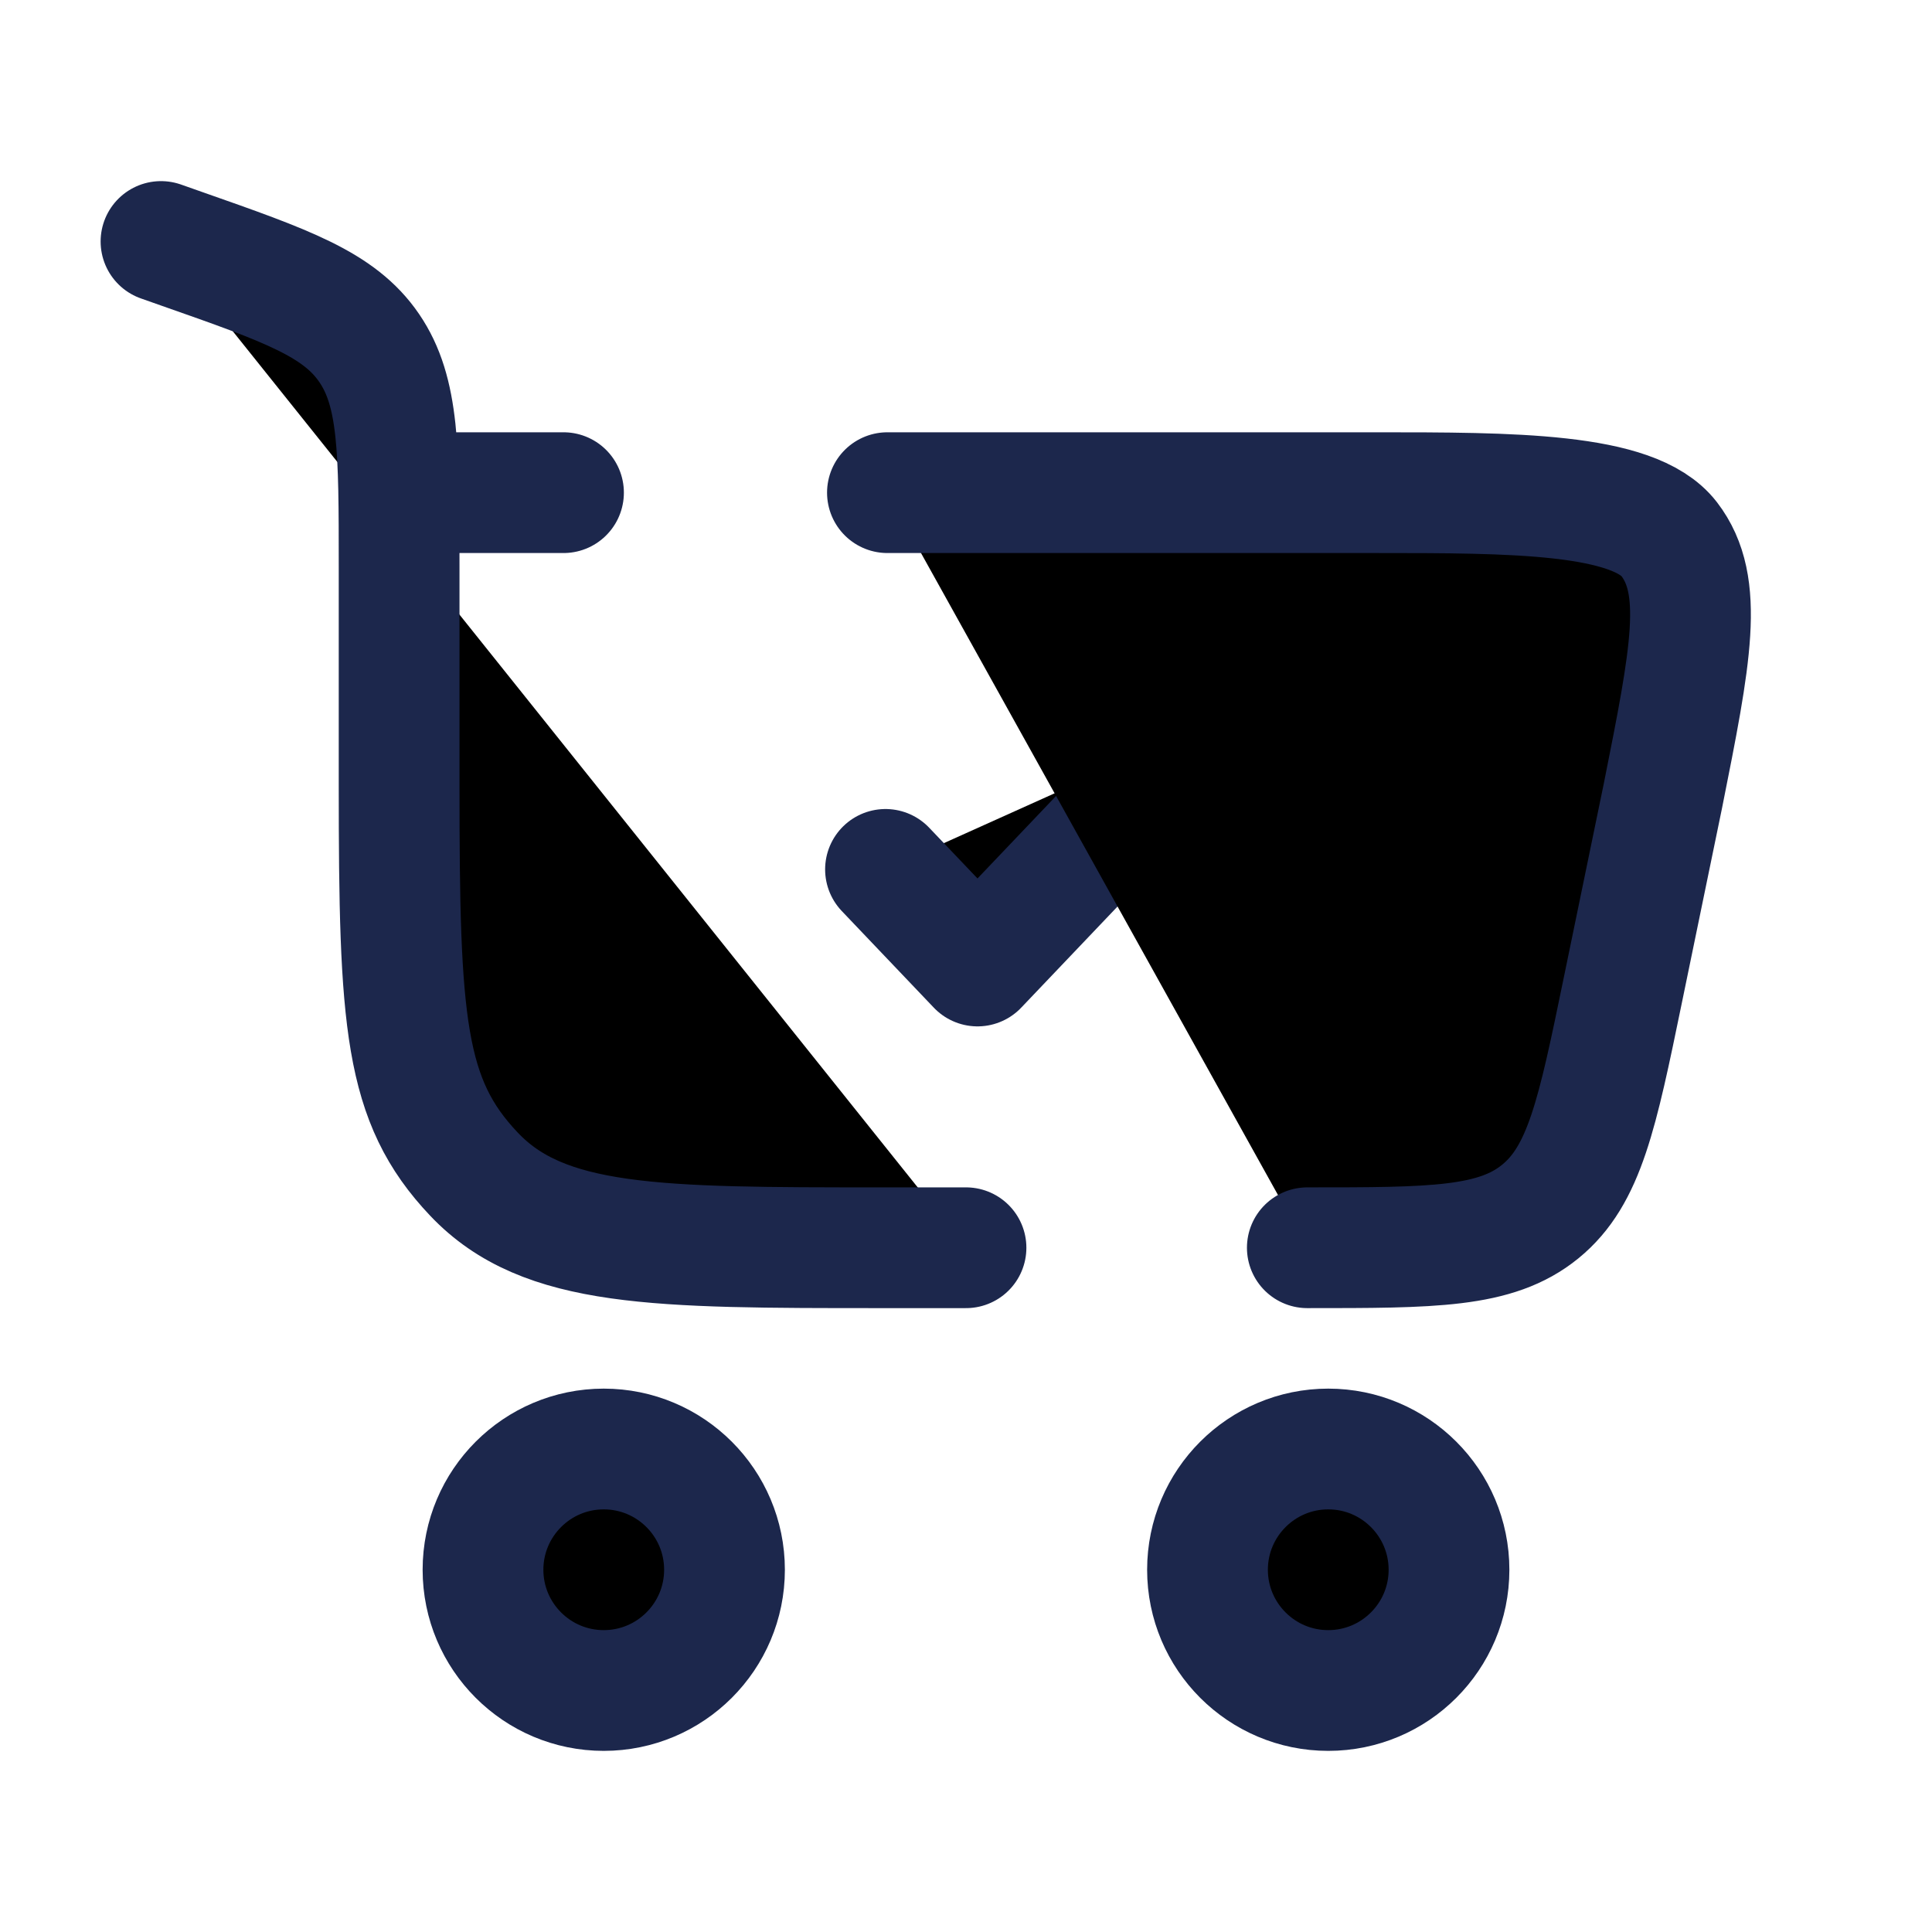
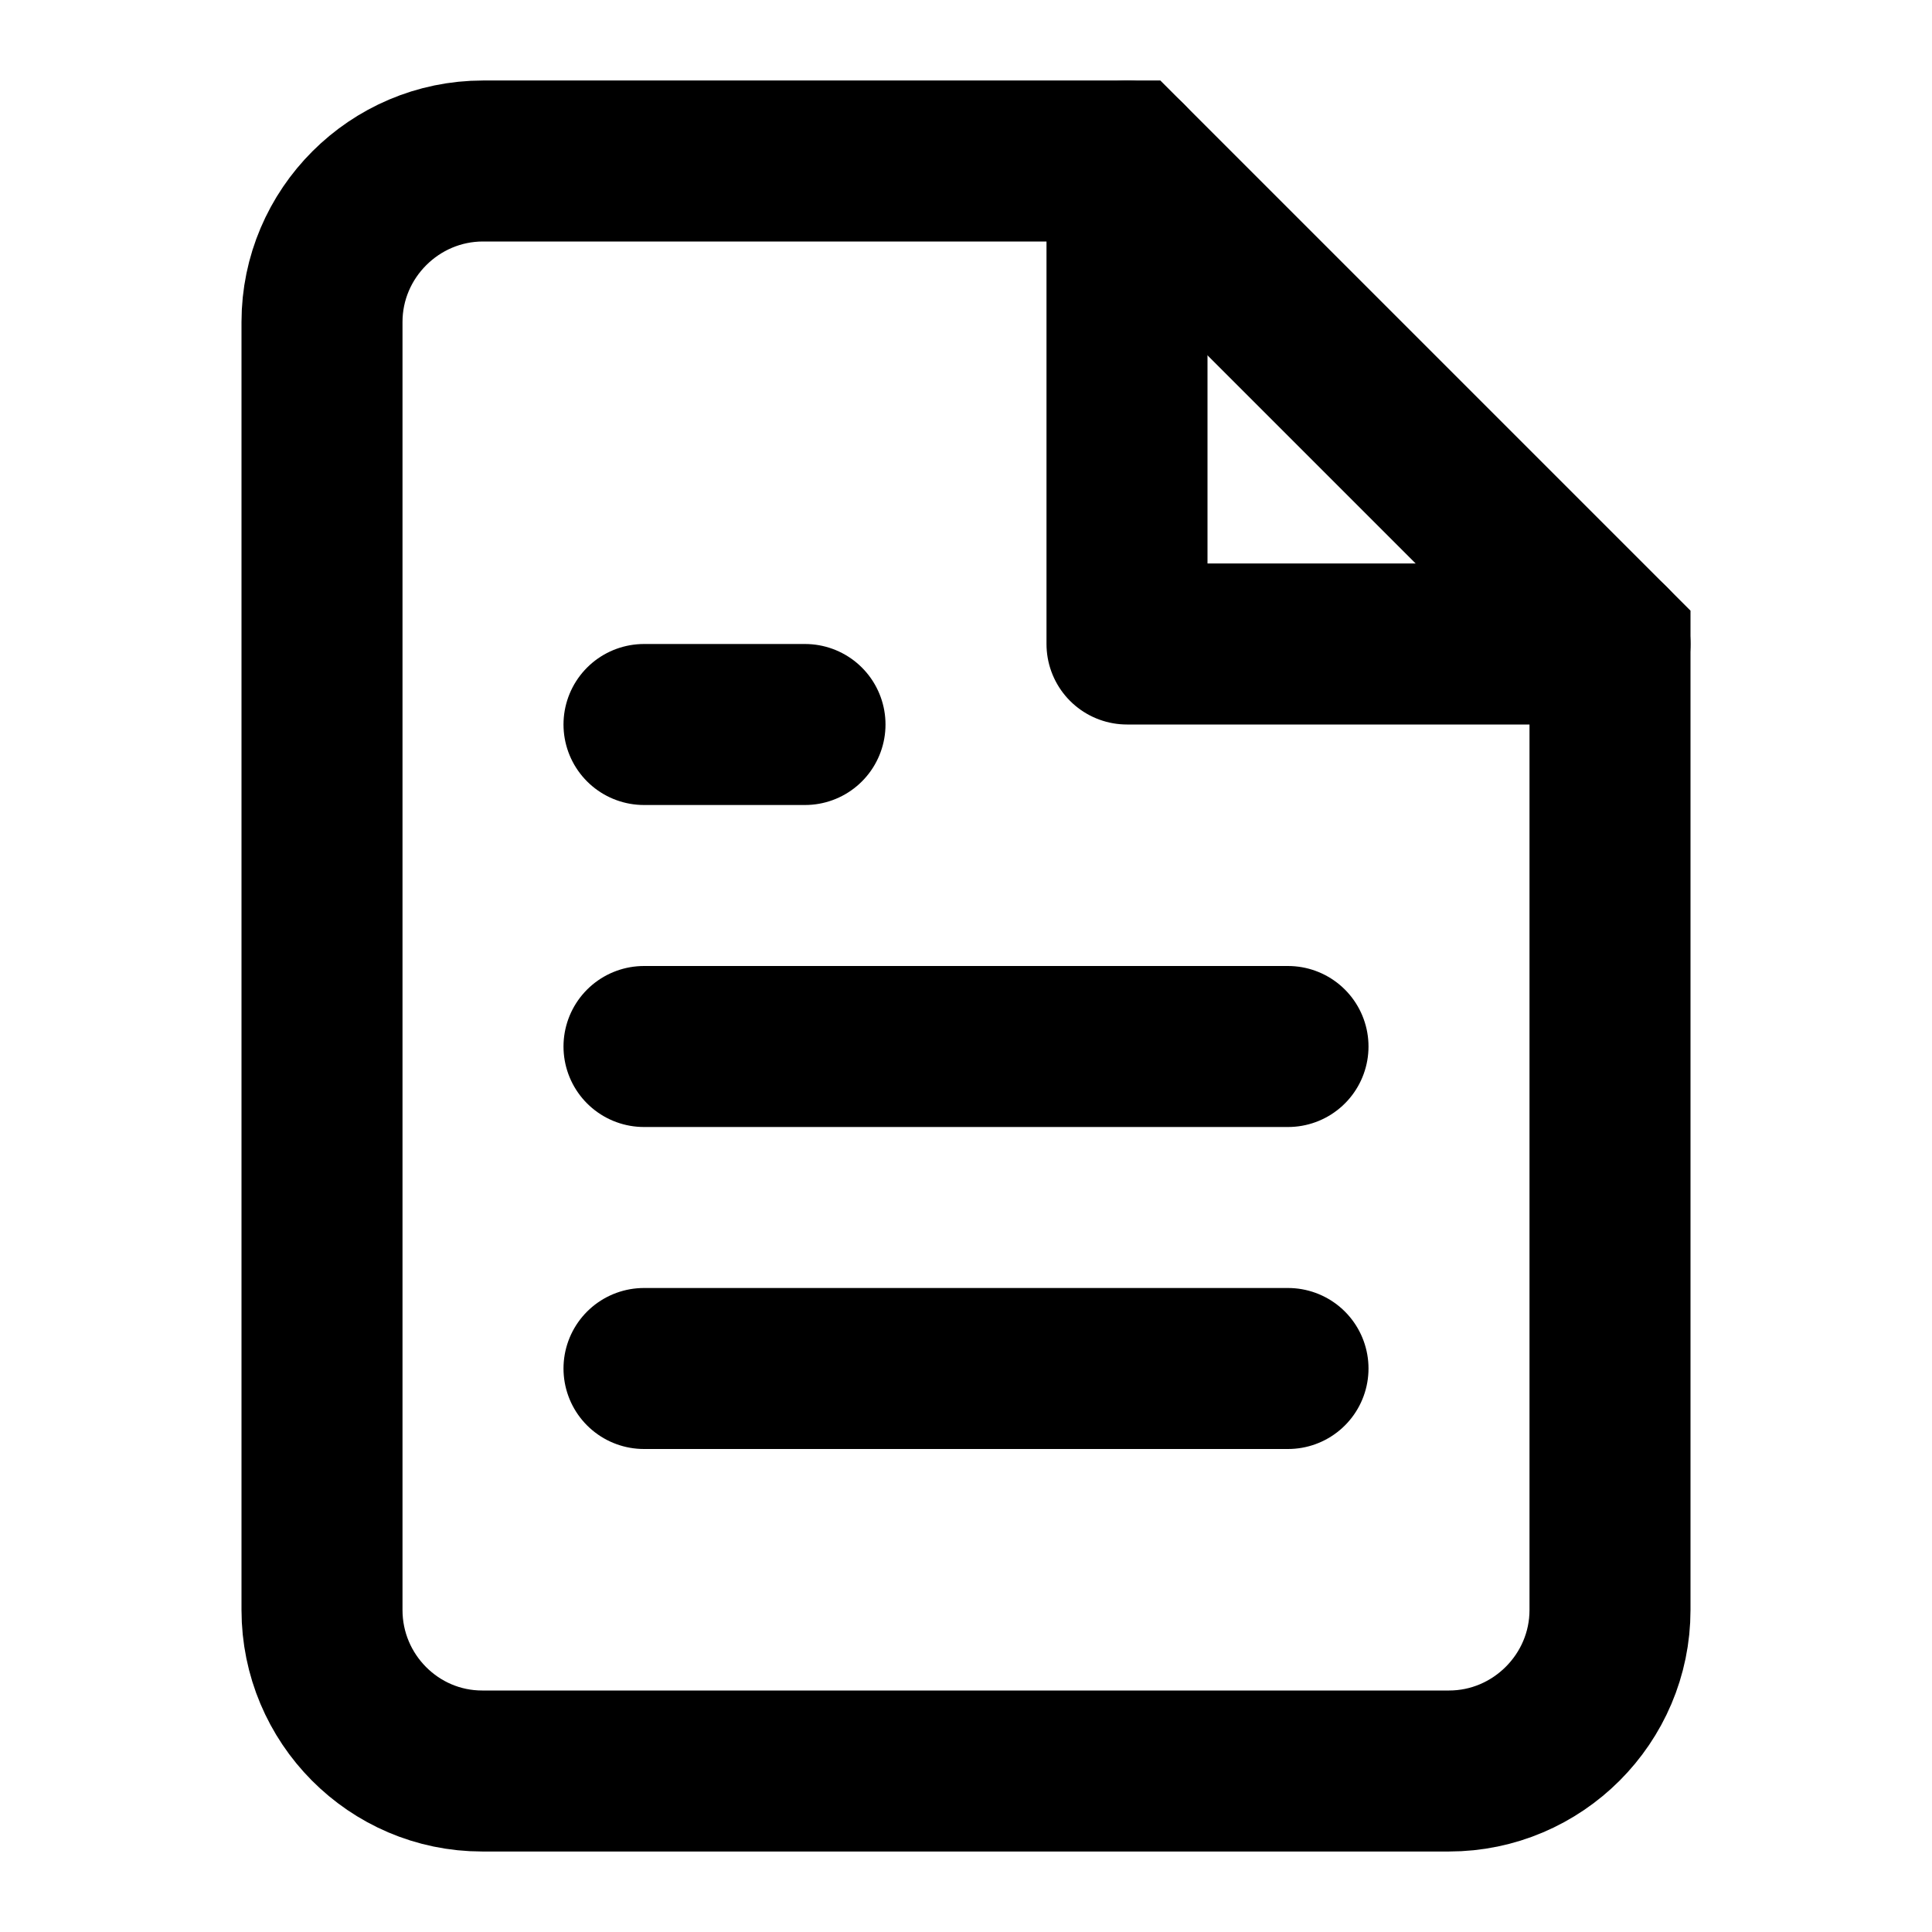
- <svg xmlns="http://www.w3.org/2000/svg" width="800px" height="800px" viewBox="0 0 24 24" fill="#000000">
-   <path d="M7.5 18C8.328 18 9 18.672 9 19.5C9 20.328 8.328 21 7.5 21C6.672 21 6 20.328 6 19.5C6 18.672 6.672 18 7.5 18Z" stroke="#1C274C" stroke-width="1.5" />
-   <path d="M16.5 18C17.328 18 18 18.672 18 19.5C18 20.328 17.328 21 16.5 21C15.672 21 15 20.328 15 19.5C15 18.672 15.672 18 16.5 18Z" stroke="#1C274C" stroke-width="1.5" />
-   <path d="M11 10.8L12.143 12L15 9" stroke="#1C274C" stroke-width="1.5" stroke-linecap="round" stroke-linejoin="round" />
-   <path d="M2 3L2.261 3.092C3.563 3.549 4.214 3.778 4.586 4.323C4.958 4.868 4.958 5.591 4.958 7.038V9.76C4.958 12.702 5.021 13.672 5.888 14.586C6.754 15.5 8.149 15.5 10.938 15.5H12M16.24 15.5C17.801 15.5 18.582 15.5 19.134 15.05C19.685 14.601 19.843 13.836 20.158 12.307L20.658 9.883C21.005 8.144 21.178 7.274 20.735 6.697C20.291 6.12 18.774 6.12 17.089 6.12H11.024M4.958 6.12H7" stroke="#1C274C" stroke-width="1.5" stroke-linecap="round" />
+ <svg xmlns="http://www.w3.org/2000/svg" width="24" height="24" viewBox="0 0 24 24" fill="none">
+   <path d="M14 2H6C4.9 2 4 2.9 4 4V20C4 21.1 4.89 22 5.99 22H18C19.1 22 20 21.1 20 20V8L14 2Z" stroke="#000000" stroke-width="2" fill="none" />
+   <path d="M14 2V8H20" stroke="#000000" stroke-width="2" fill="none" stroke-linecap="round" stroke-linejoin="round" />
+   <path d="M16 13H8" stroke="#000000" stroke-width="2" stroke-linecap="round" />
+   <path d="M16 17H8" stroke="#000000" stroke-width="2" stroke-linecap="round" />
+   <path d="M10 9H8" stroke="#000000" stroke-width="2" stroke-linecap="round" />
</svg>
